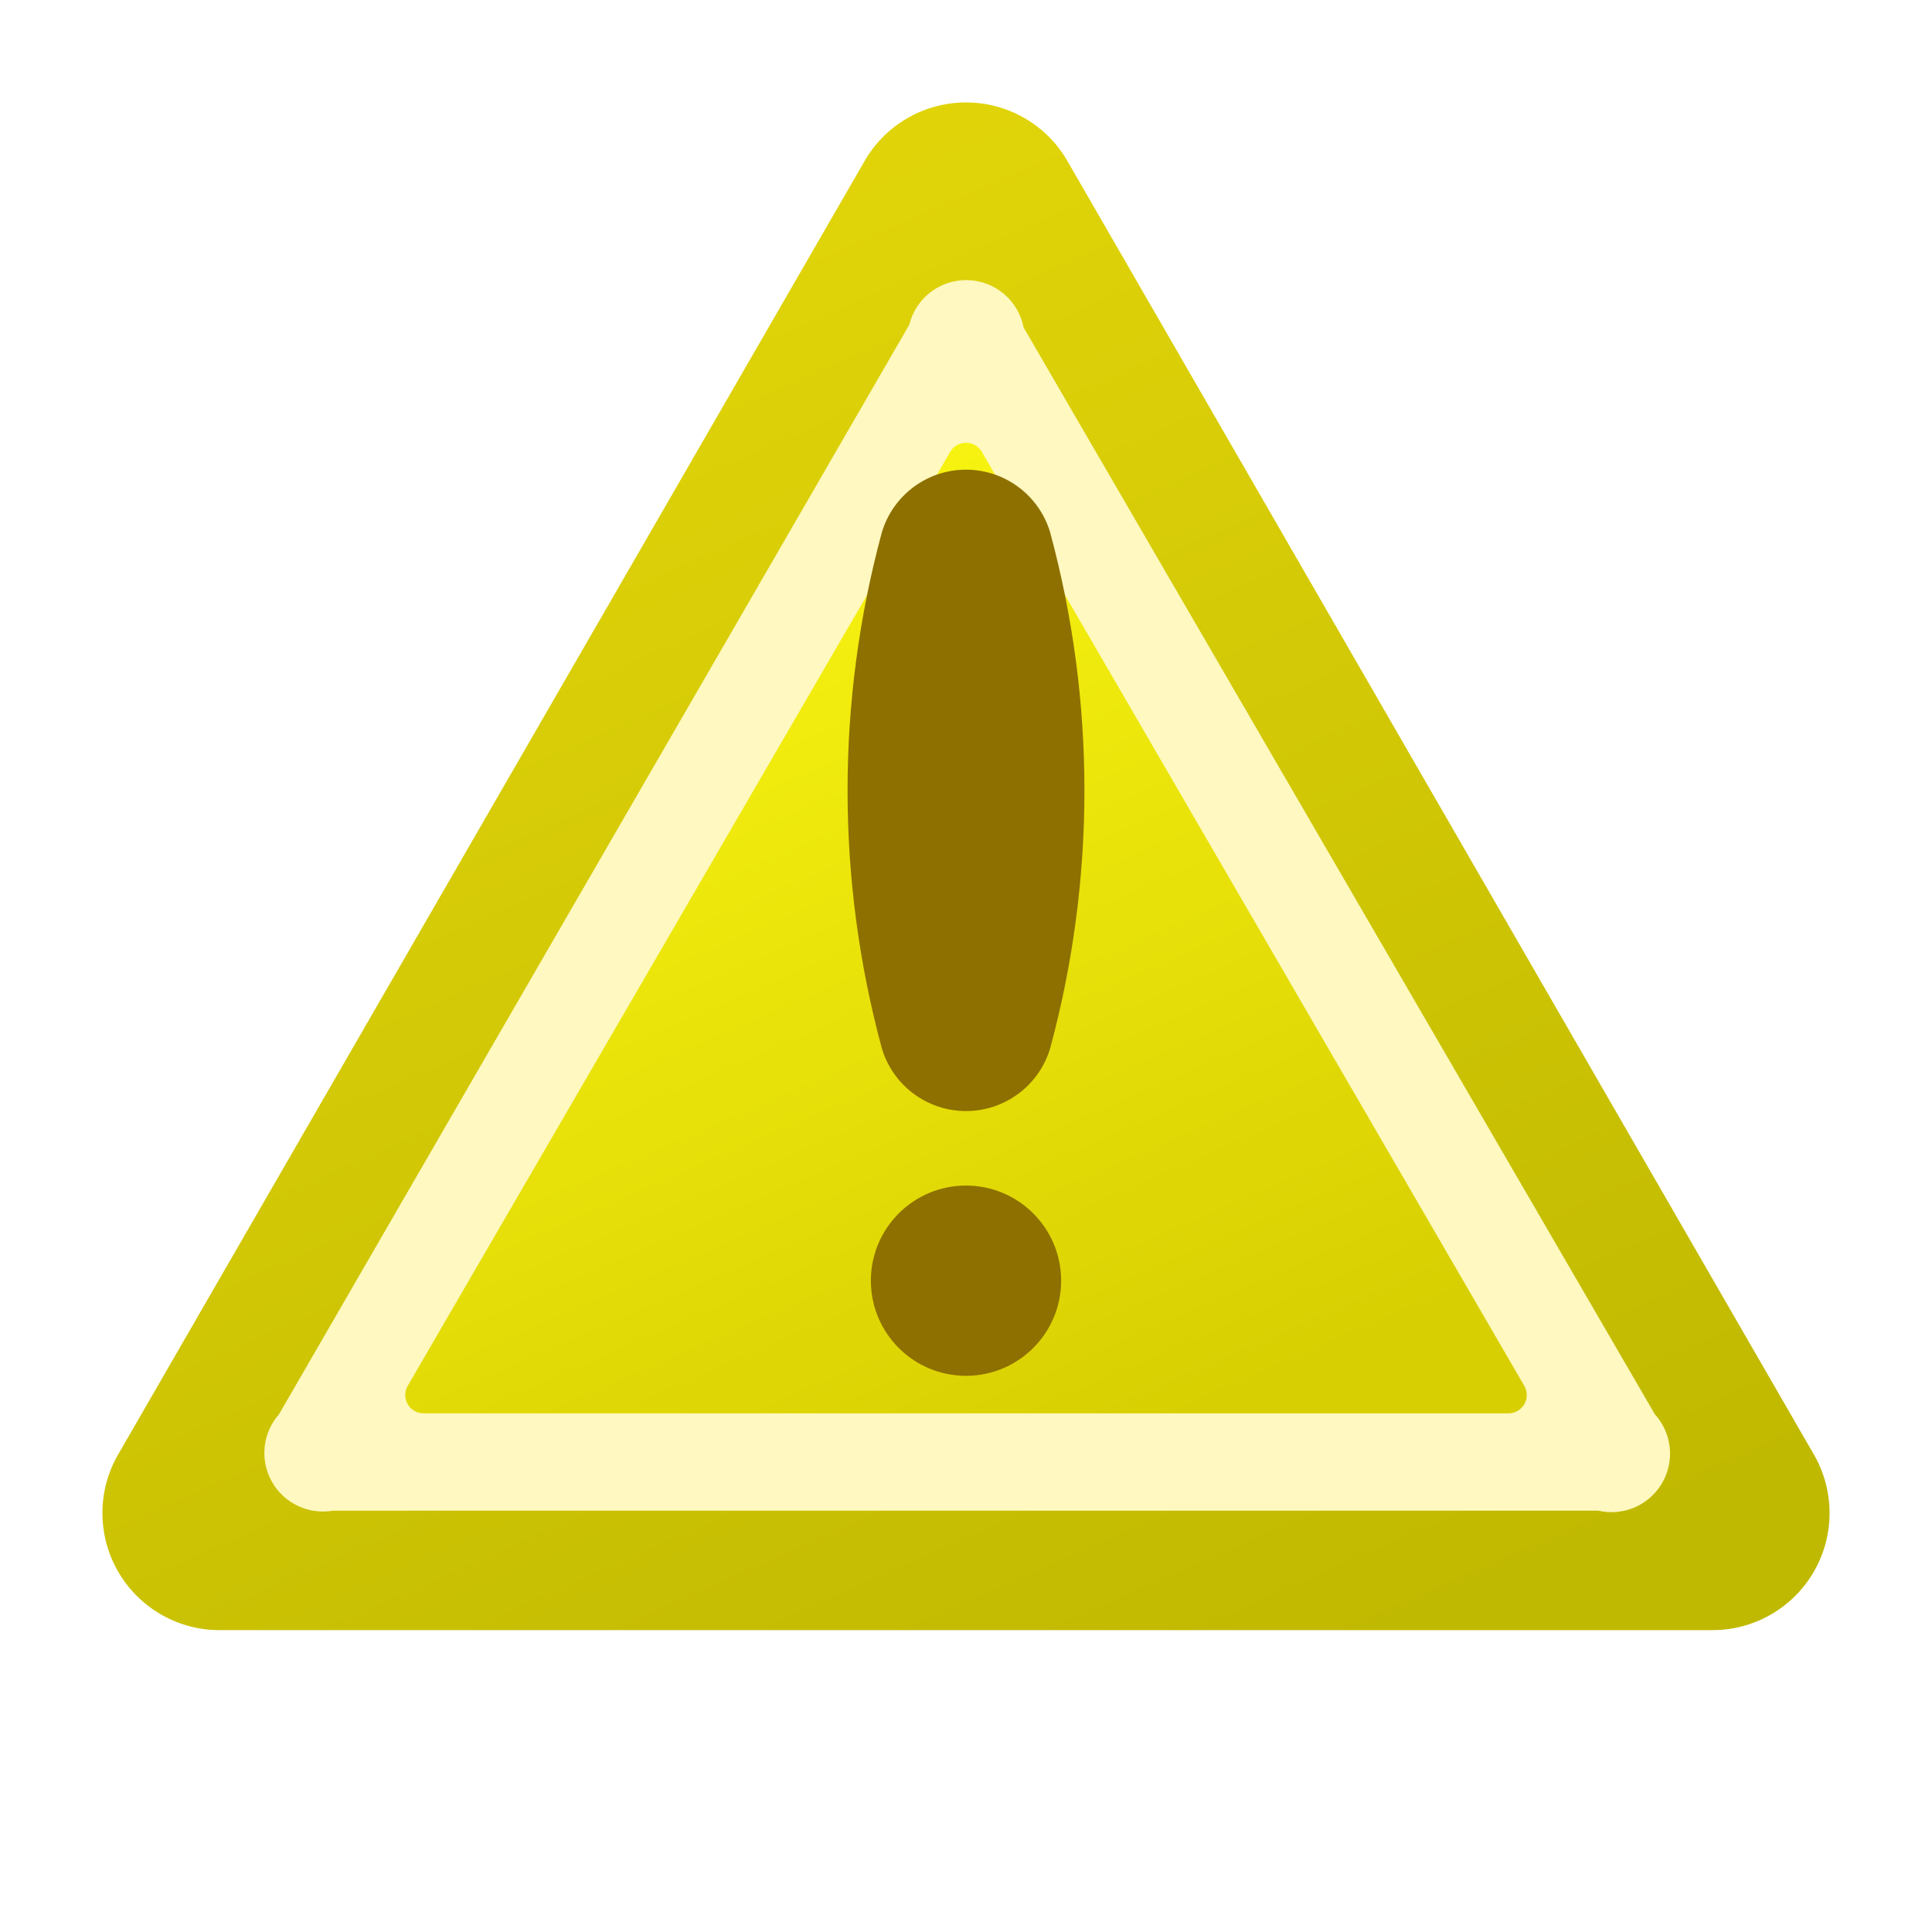
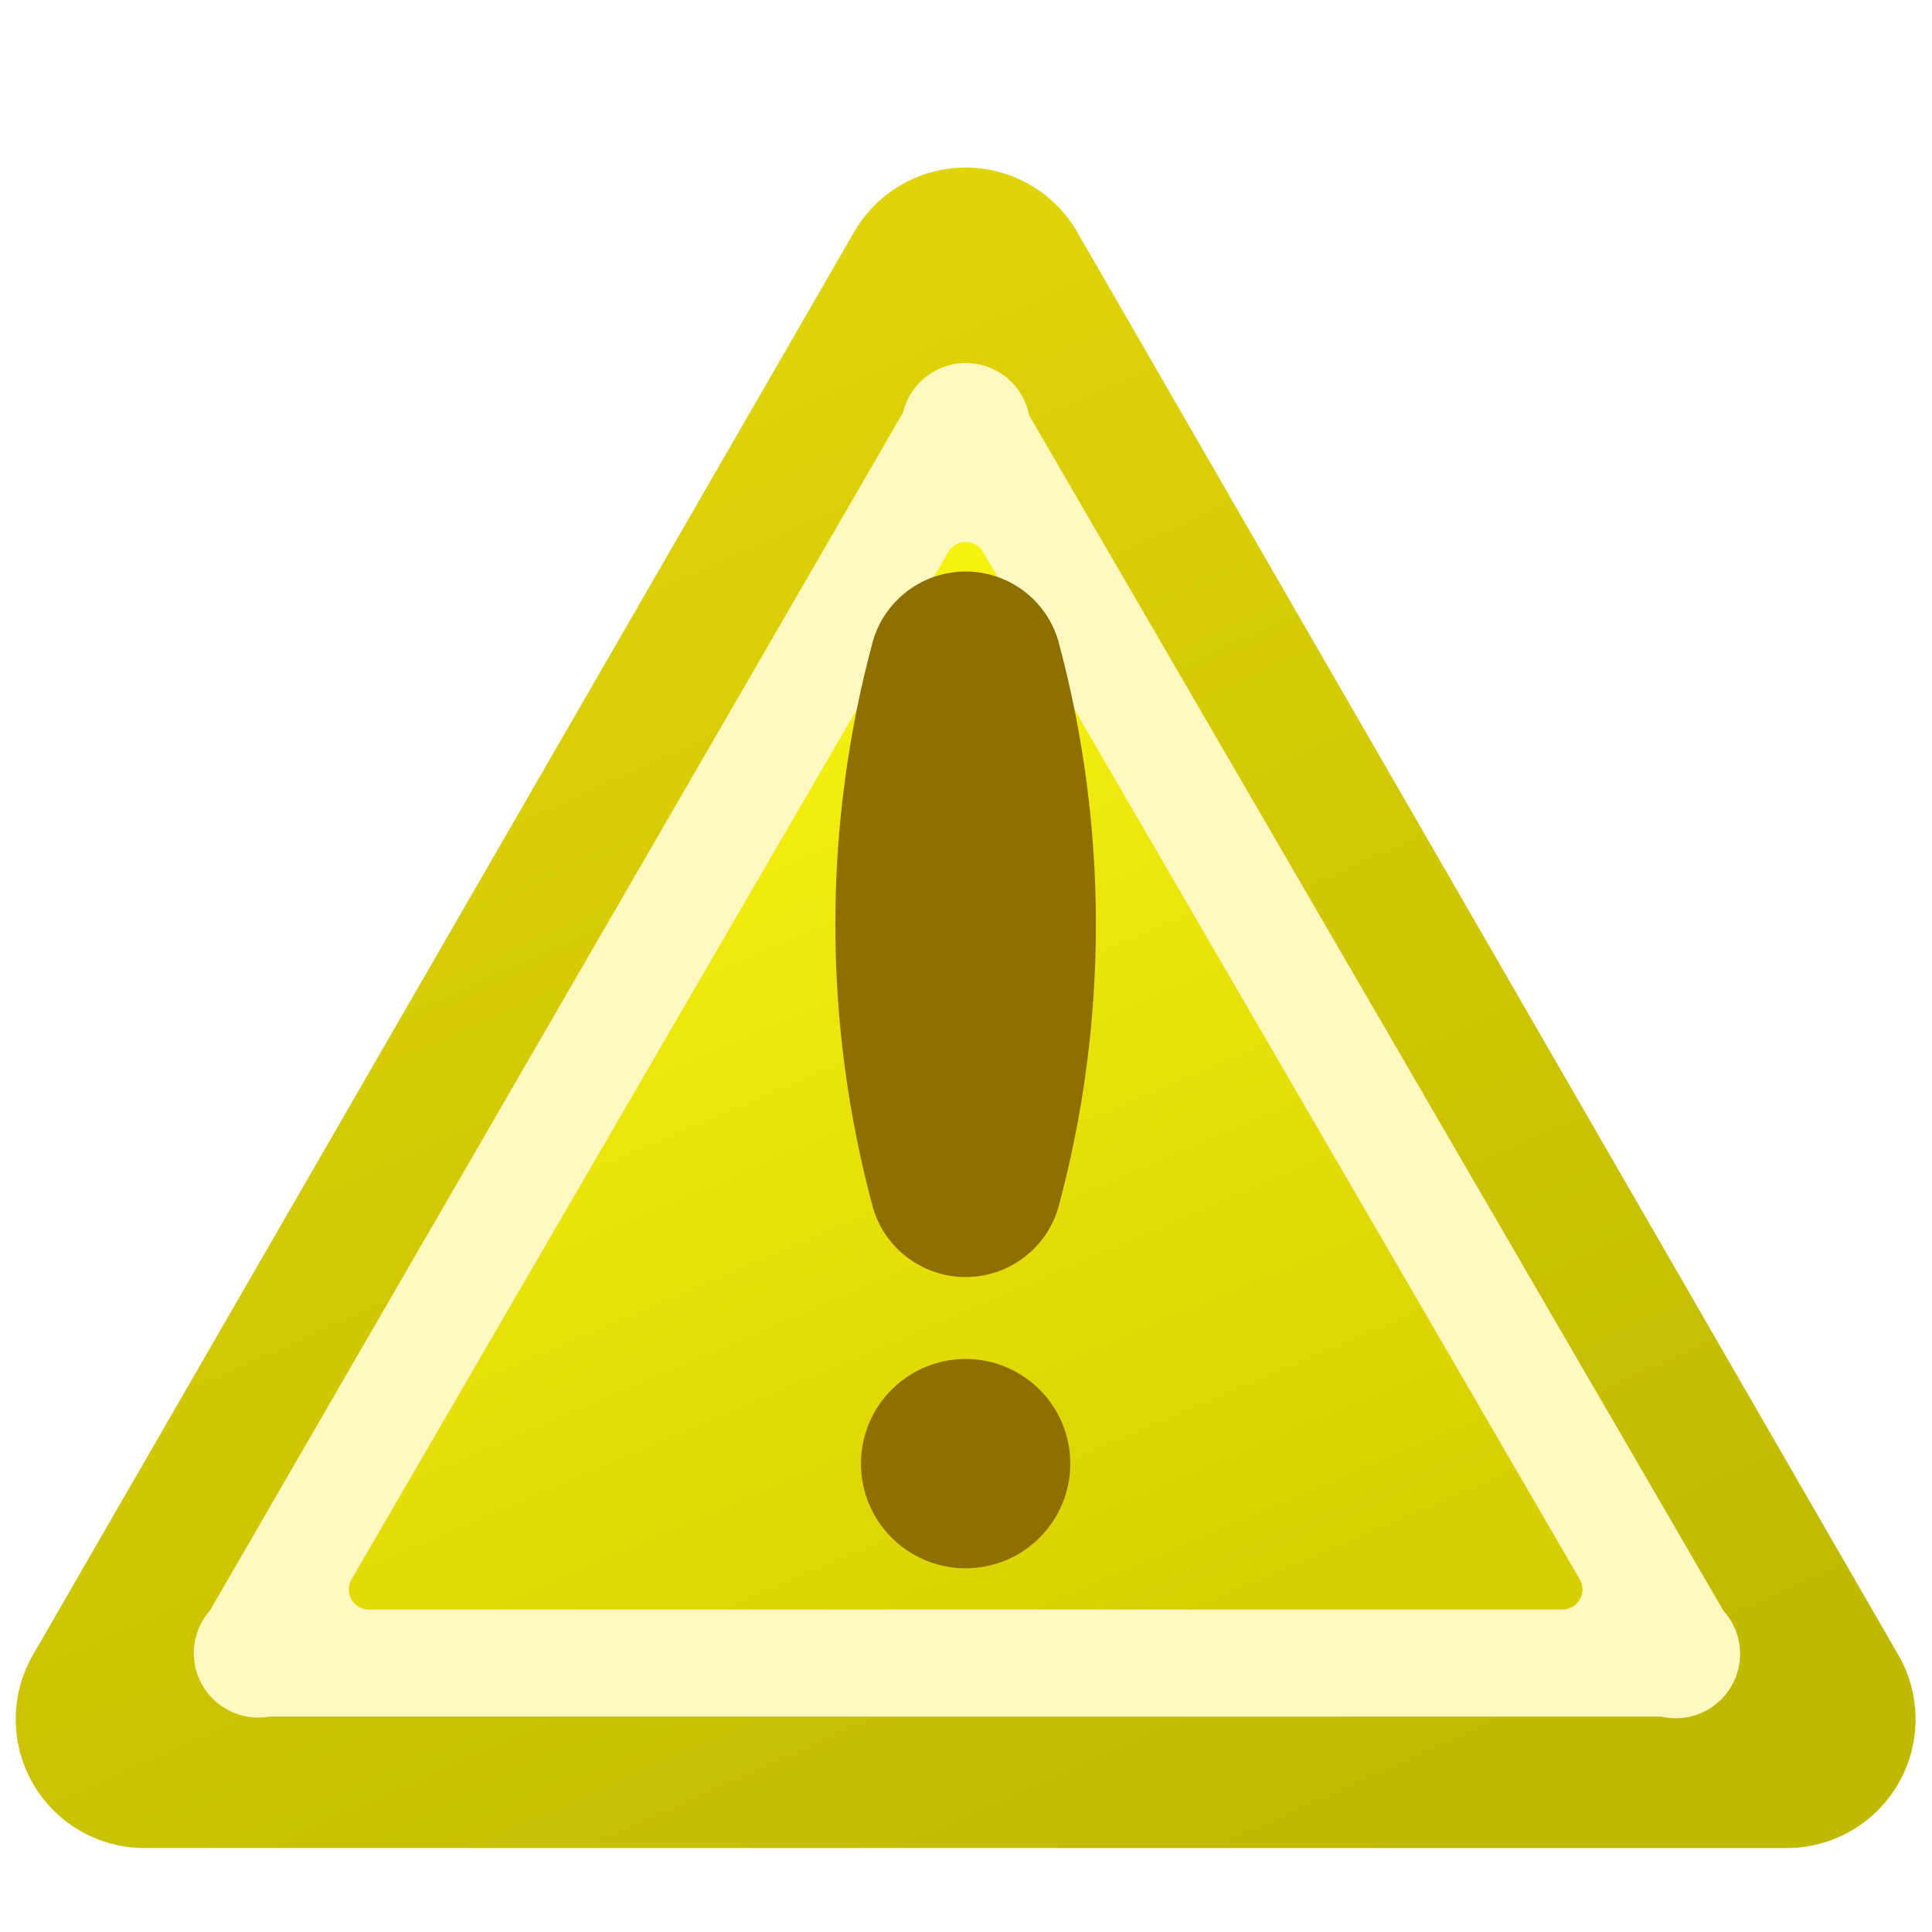
<svg xmlns="http://www.w3.org/2000/svg" viewBox="0 0 264 264" width="264" height="264">
  <defs>
    <linearGradient id="outside" x1="25%" y1="0%" x2="75%" y2="100%">
      <stop offset="0%" stop-color="#e4d70a" />
      <stop offset="100%" stop-color="#c0b901" />
    </linearGradient>
    <linearGradient id="plate" x1="25%" y1="0%" x2="75%" y2="100%">
      <stop offset="0%" stop-color="#faf612" />
      <stop offset="100%" stop-color="#d8cf02" />
    </linearGradient>
  </defs>
  <style type="text/css">
  
  svg { fill: transparent; }
  #outer { fill: url(#outside); stroke: none; }
  #inner { fill: #fff8c0; stroke: none; }
  #shield { fill: url(#plate); stroke: url(#plate); stroke-width: 5; stroke-linejoin: round; }
  .nmark { fill: #8e7000; stroke: none; }
  
 </style>
-   <g id="figure">
+   <g id="figure" transform="translate(-13.25, 7.5) scale(1.1)">
    <path id="outer" d="M 118,22.25 A 16 16, 0, 0, 1, 146,22.25 L 248,199 A 16 16, 0, 0, 1, 233.75,222.75 L 30.25,222.75 A 16 16, 0, 0, 1, 16,199 z" />
    <path id="inner" d="M 124.25,44.375 A 8 8, 0, 0, 1, 139.875,44.75 L 226.125,193.25 A 8 8, 0, 0, 1, 218.4,206.425 L 45.5,206.425 A 8 8, 0, 0, 1, 38.125,193.25 z" />
    <path id="shield" d="M 132,63 206.125,190.625 57.875,190.625 z" />
    <circle class="nmark" cx="132" cy="175" r="13" />
    <path class="nmark" d="M 120.5,72.75 a 12 12, 0, 0, 1, 23,0 a 135 135, 0, 0,1, 0,70.5 a 12 12, 0, 0, 1, -23,0 a 135 135, 0, 0,1, 0,-70.5 z" />
  </g>
</svg>
